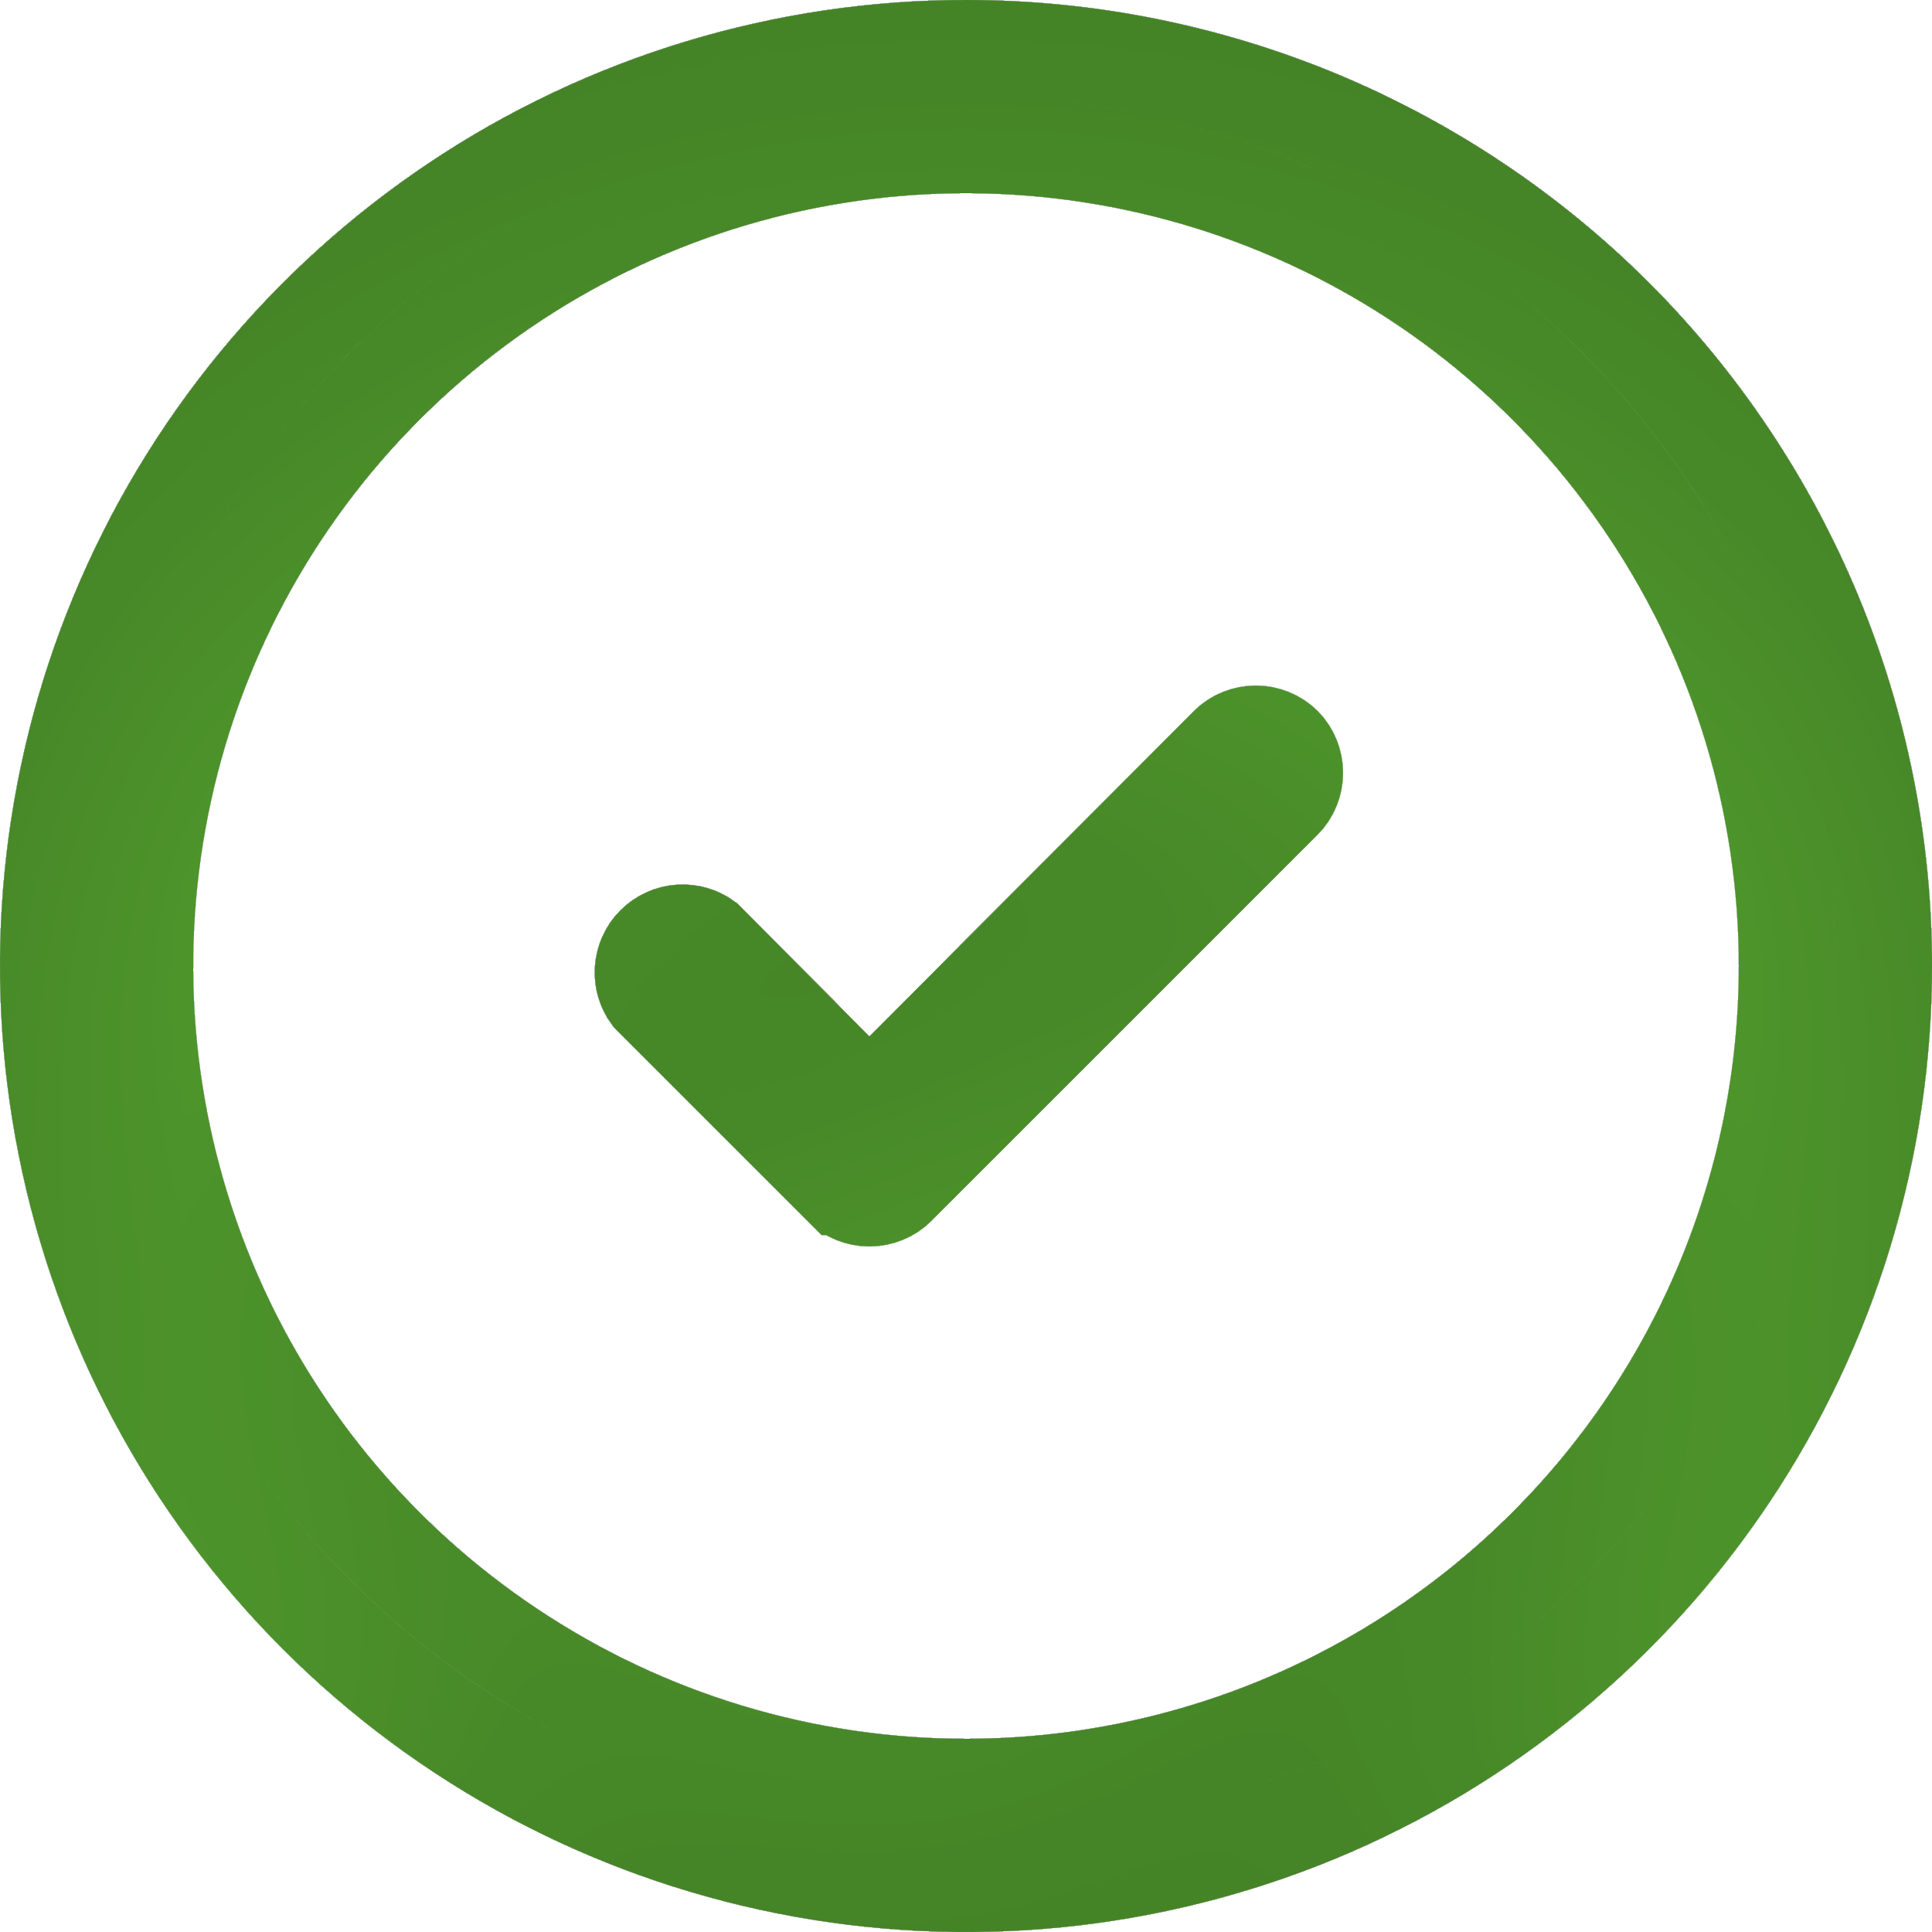
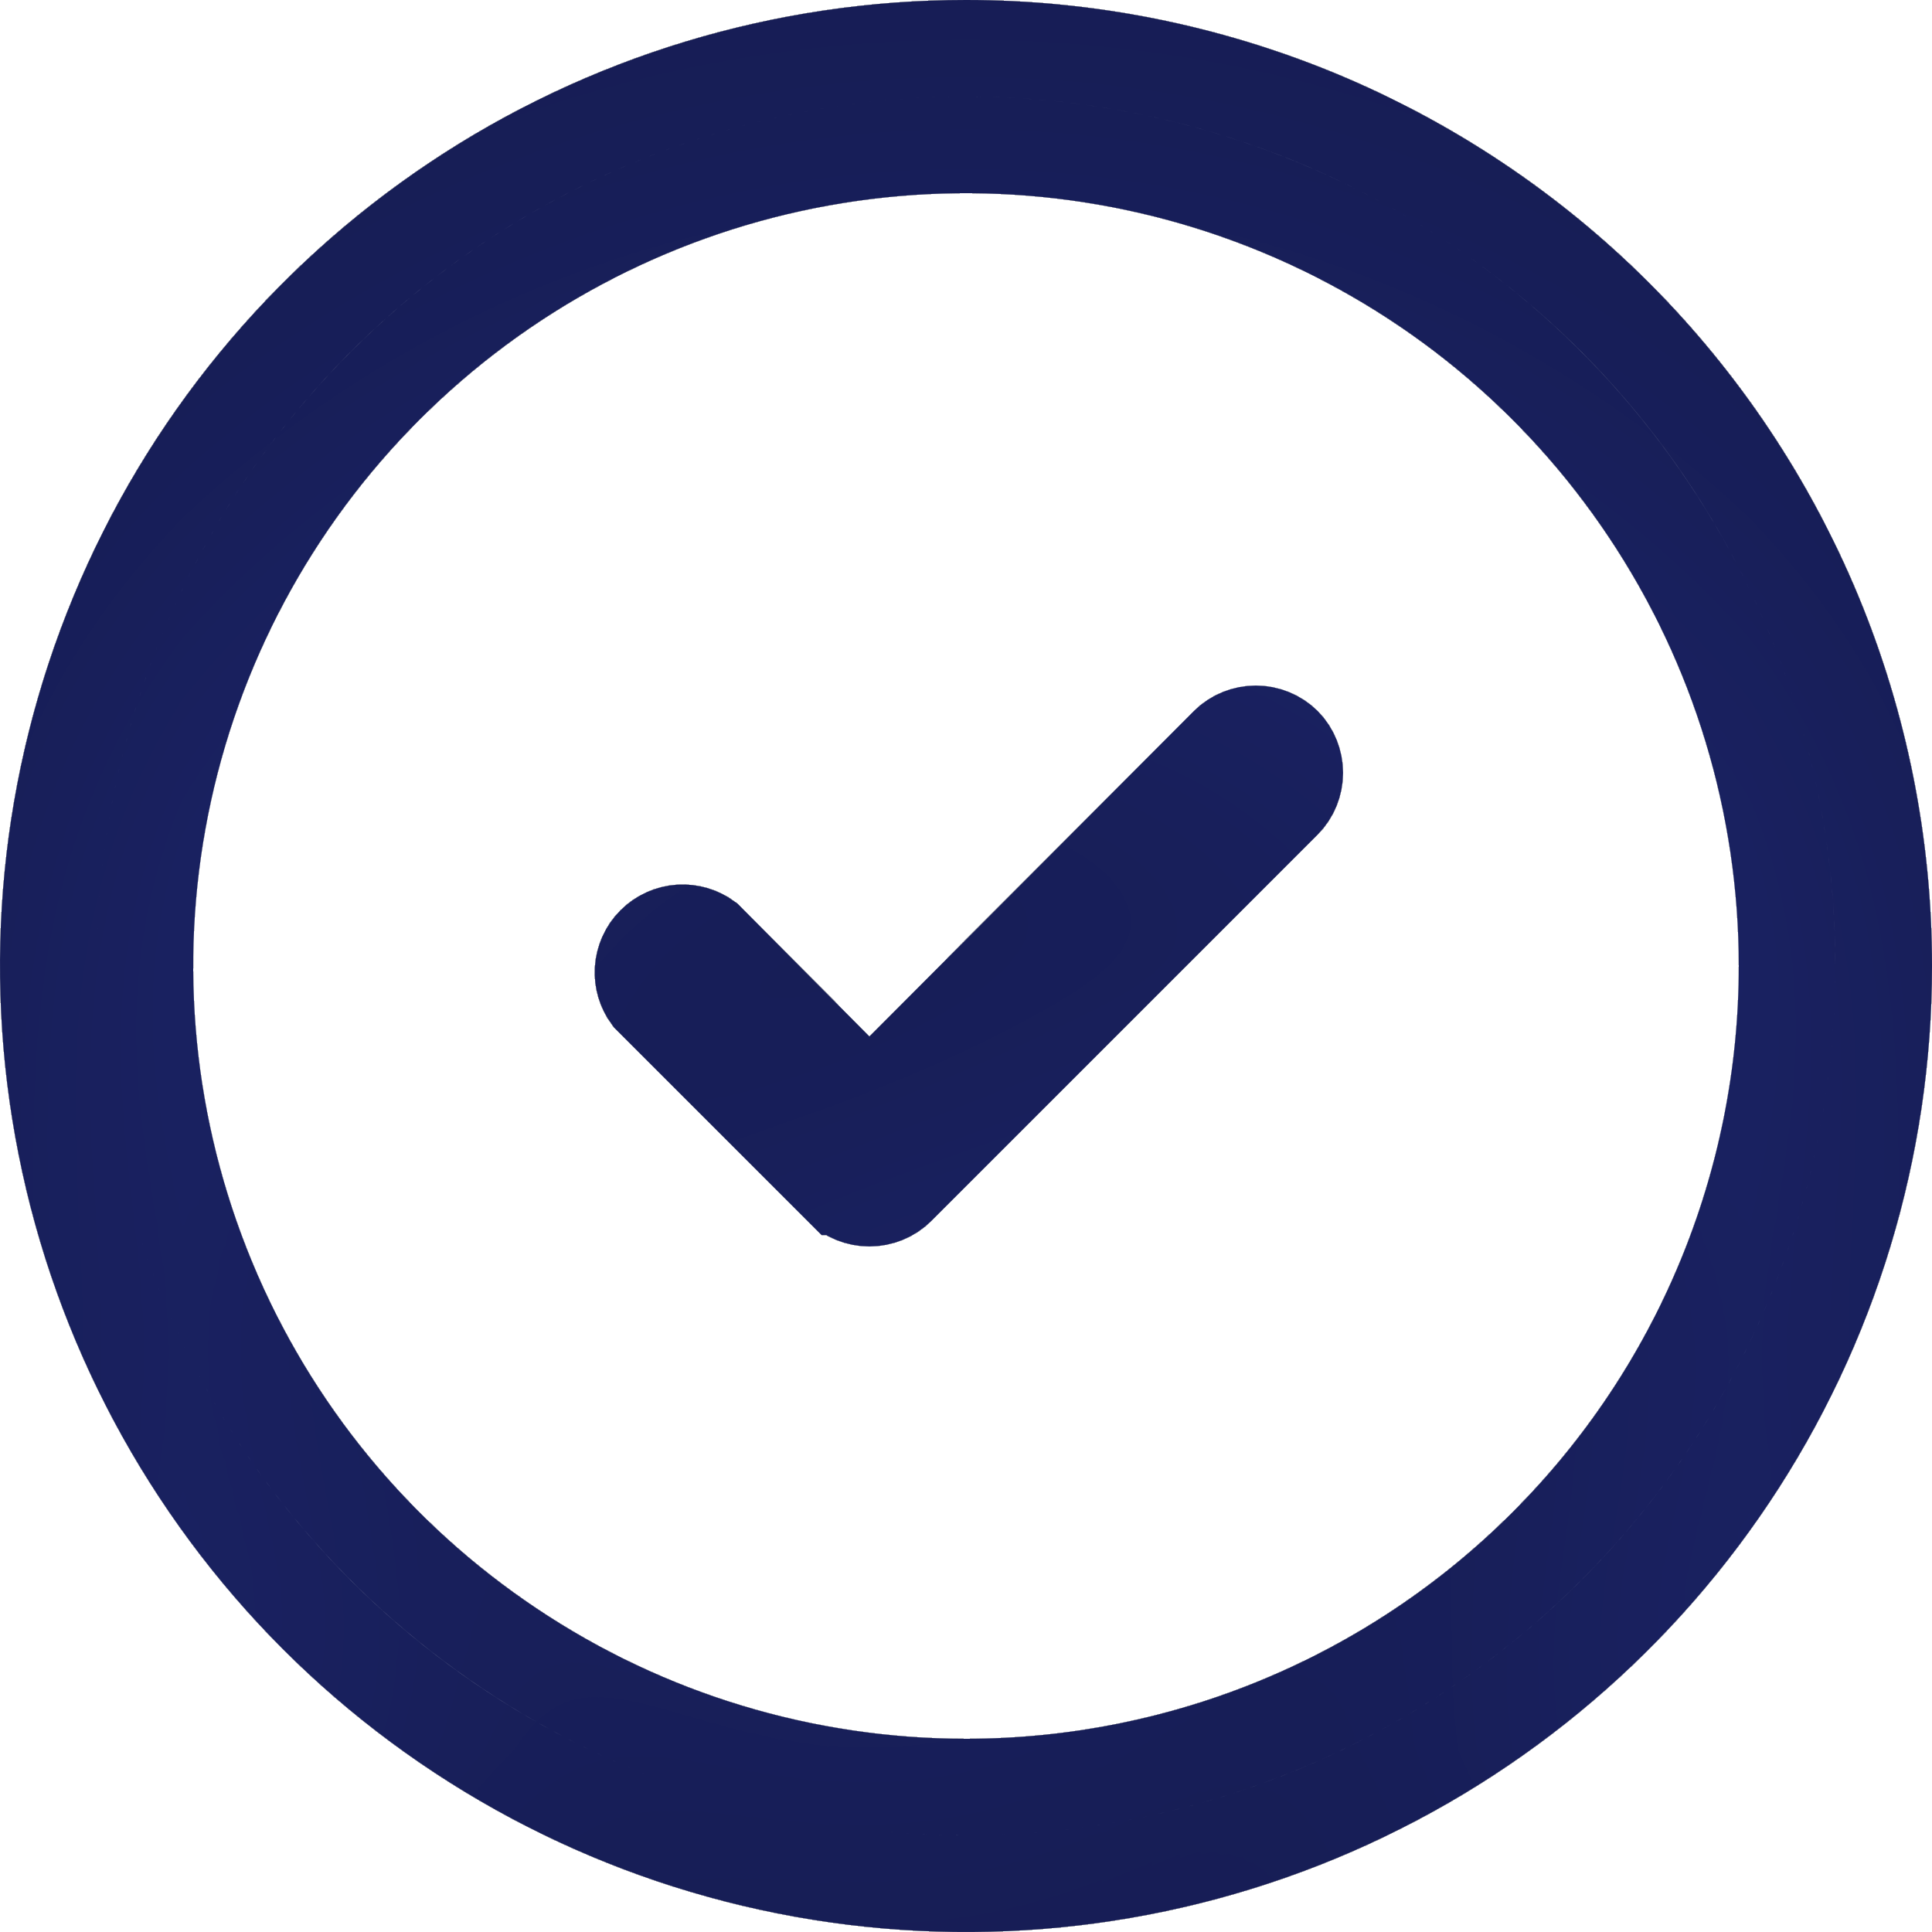
<svg xmlns="http://www.w3.org/2000/svg" width="20" height="20" viewBox="0 0 20 20" fill="none">
  <g filter="url(#filter0_i_2_178)">
-     <path d="M9.354 11.083L12.712 7.715C12.712 7.715 12.712 7.715 12.713 7.714C12.789 7.639 12.893 7.597 13 7.597C13.107 7.597 13.21 7.639 13.287 7.714C13.361 7.79 13.403 7.893 13.403 8C13.403 8.108 13.361 8.211 13.285 8.288C13.285 8.288 13.285 8.288 13.285 8.288L9.288 12.285C9.288 12.285 9.288 12.285 9.288 12.285C9.211 12.361 9.108 12.403 9 12.403C8.892 12.403 8.789 12.361 8.713 12.285C8.712 12.285 8.712 12.285 8.712 12.285L6.736 10.309C6.68 10.232 6.652 10.14 6.657 10.045C6.663 9.944 6.705 9.848 6.777 9.777C6.848 9.705 6.944 9.663 7.045 9.657C7.139 9.652 7.232 9.68 7.308 9.735L8.645 11.082L8.999 11.439L9.354 11.083ZM19.5 10C19.5 11.879 18.943 13.716 17.899 15.278C16.855 16.84 15.371 18.058 13.636 18.777C11.9 19.496 9.989 19.684 8.147 19.317C6.304 18.951 4.611 18.046 3.282 16.718C1.954 15.389 1.049 13.696 0.683 11.853C0.316 10.011 0.504 8.1 1.223 6.365C1.942 4.629 3.16 3.145 4.722 2.101C6.284 1.057 8.121 0.5 10 0.5C11.248 0.5 12.483 0.746 13.636 1.223C14.788 1.701 15.835 2.4 16.718 3.282C17.6 4.165 18.299 5.212 18.777 6.365C19.254 7.517 19.5 8.752 19.5 10ZM18.5 10C18.5 8.319 18.002 6.675 17.067 5.278C16.134 3.88 14.806 2.79 13.253 2.147C11.7 1.504 9.991 1.335 8.342 1.663C6.693 1.991 5.178 2.801 3.99 3.99C2.801 5.178 1.991 6.693 1.663 8.342C1.335 9.991 1.504 11.7 2.147 13.253C2.79 14.806 3.88 16.134 5.278 17.067C6.675 18.002 8.319 18.5 10 18.5C12.254 18.5 14.416 17.605 16.01 16.01C17.605 14.416 18.5 12.254 18.5 10Z" stroke="#5BAF33" />
+     <path d="M9.354 11.083L12.712 7.715C12.712 7.715 12.712 7.715 12.713 7.714C12.789 7.639 12.893 7.597 13 7.597C13.107 7.597 13.21 7.639 13.287 7.714C13.361 7.79 13.403 7.893 13.403 8C13.403 8.108 13.361 8.211 13.285 8.288C13.285 8.288 13.285 8.288 13.285 8.288L9.288 12.285C9.288 12.285 9.288 12.285 9.288 12.285C9.211 12.361 9.108 12.403 9 12.403C8.892 12.403 8.789 12.361 8.713 12.285C8.712 12.285 8.712 12.285 8.712 12.285L6.736 10.309C6.68 10.232 6.652 10.14 6.657 10.045C6.663 9.944 6.705 9.848 6.777 9.777C6.848 9.705 6.944 9.663 7.045 9.657C7.139 9.652 7.232 9.68 7.308 9.735L8.645 11.082L8.999 11.439L9.354 11.083ZM19.5 10C19.5 11.879 18.943 13.716 17.899 15.278C16.855 16.84 15.371 18.058 13.636 18.777C11.9 19.496 9.989 19.684 8.147 19.317C6.304 18.951 4.611 18.046 3.282 16.718C1.954 15.389 1.049 13.696 0.683 11.853C0.316 10.011 0.504 8.1 1.223 6.365C1.942 4.629 3.16 3.145 4.722 2.101C6.284 1.057 8.121 0.5 10 0.5C11.248 0.5 12.483 0.746 13.636 1.223C14.788 1.701 15.835 2.4 16.718 3.282C17.6 4.165 18.299 5.212 18.777 6.365C19.254 7.517 19.5 8.752 19.5 10ZM18.5 10C18.5 8.319 18.002 6.675 17.067 5.278C16.134 3.88 14.806 2.79 13.253 2.147C11.7 1.504 9.991 1.335 8.342 1.663C6.693 1.991 5.178 2.801 3.99 3.99C2.801 5.178 1.991 6.693 1.663 8.342C1.335 9.991 1.504 11.7 2.147 13.253C2.79 14.806 3.88 16.134 5.278 17.067C6.675 18.002 8.319 18.5 10 18.5C12.254 18.5 14.416 17.605 16.01 16.01C17.605 14.416 18.5 12.254 18.5 10Z" stroke="#1E2772" />
  </g>
  <defs>
    <filter id="filter0_i_2_178" x="0" y="0" width="20" height="24" filterUnits="userSpaceOnUse" color-interpolation-filters="sRGB">
      <feFlood flood-opacity="0" result="BackgroundImageFix" />
      <feBlend mode="normal" in="SourceGraphic" in2="BackgroundImageFix" result="shape" />
      <feColorMatrix in="SourceAlpha" type="matrix" values="0 0 0 0 0 0 0 0 0 0 0 0 0 0 0 0 0 0 127 0" result="hardAlpha" />
      <feOffset dy="4" />
      <feGaussianBlur stdDeviation="2" />
      <feComposite in2="hardAlpha" operator="arithmetic" k2="-1" k3="1" />
      <feColorMatrix type="matrix" values="0 0 0 0 0 0 0 0 0 0 0 0 0 0 0 0 0 0 0.25 0" />
      <feBlend mode="normal" in2="shape" result="effect1_innerShadow_2_178" />
    </filter>
  </defs>
</svg>
